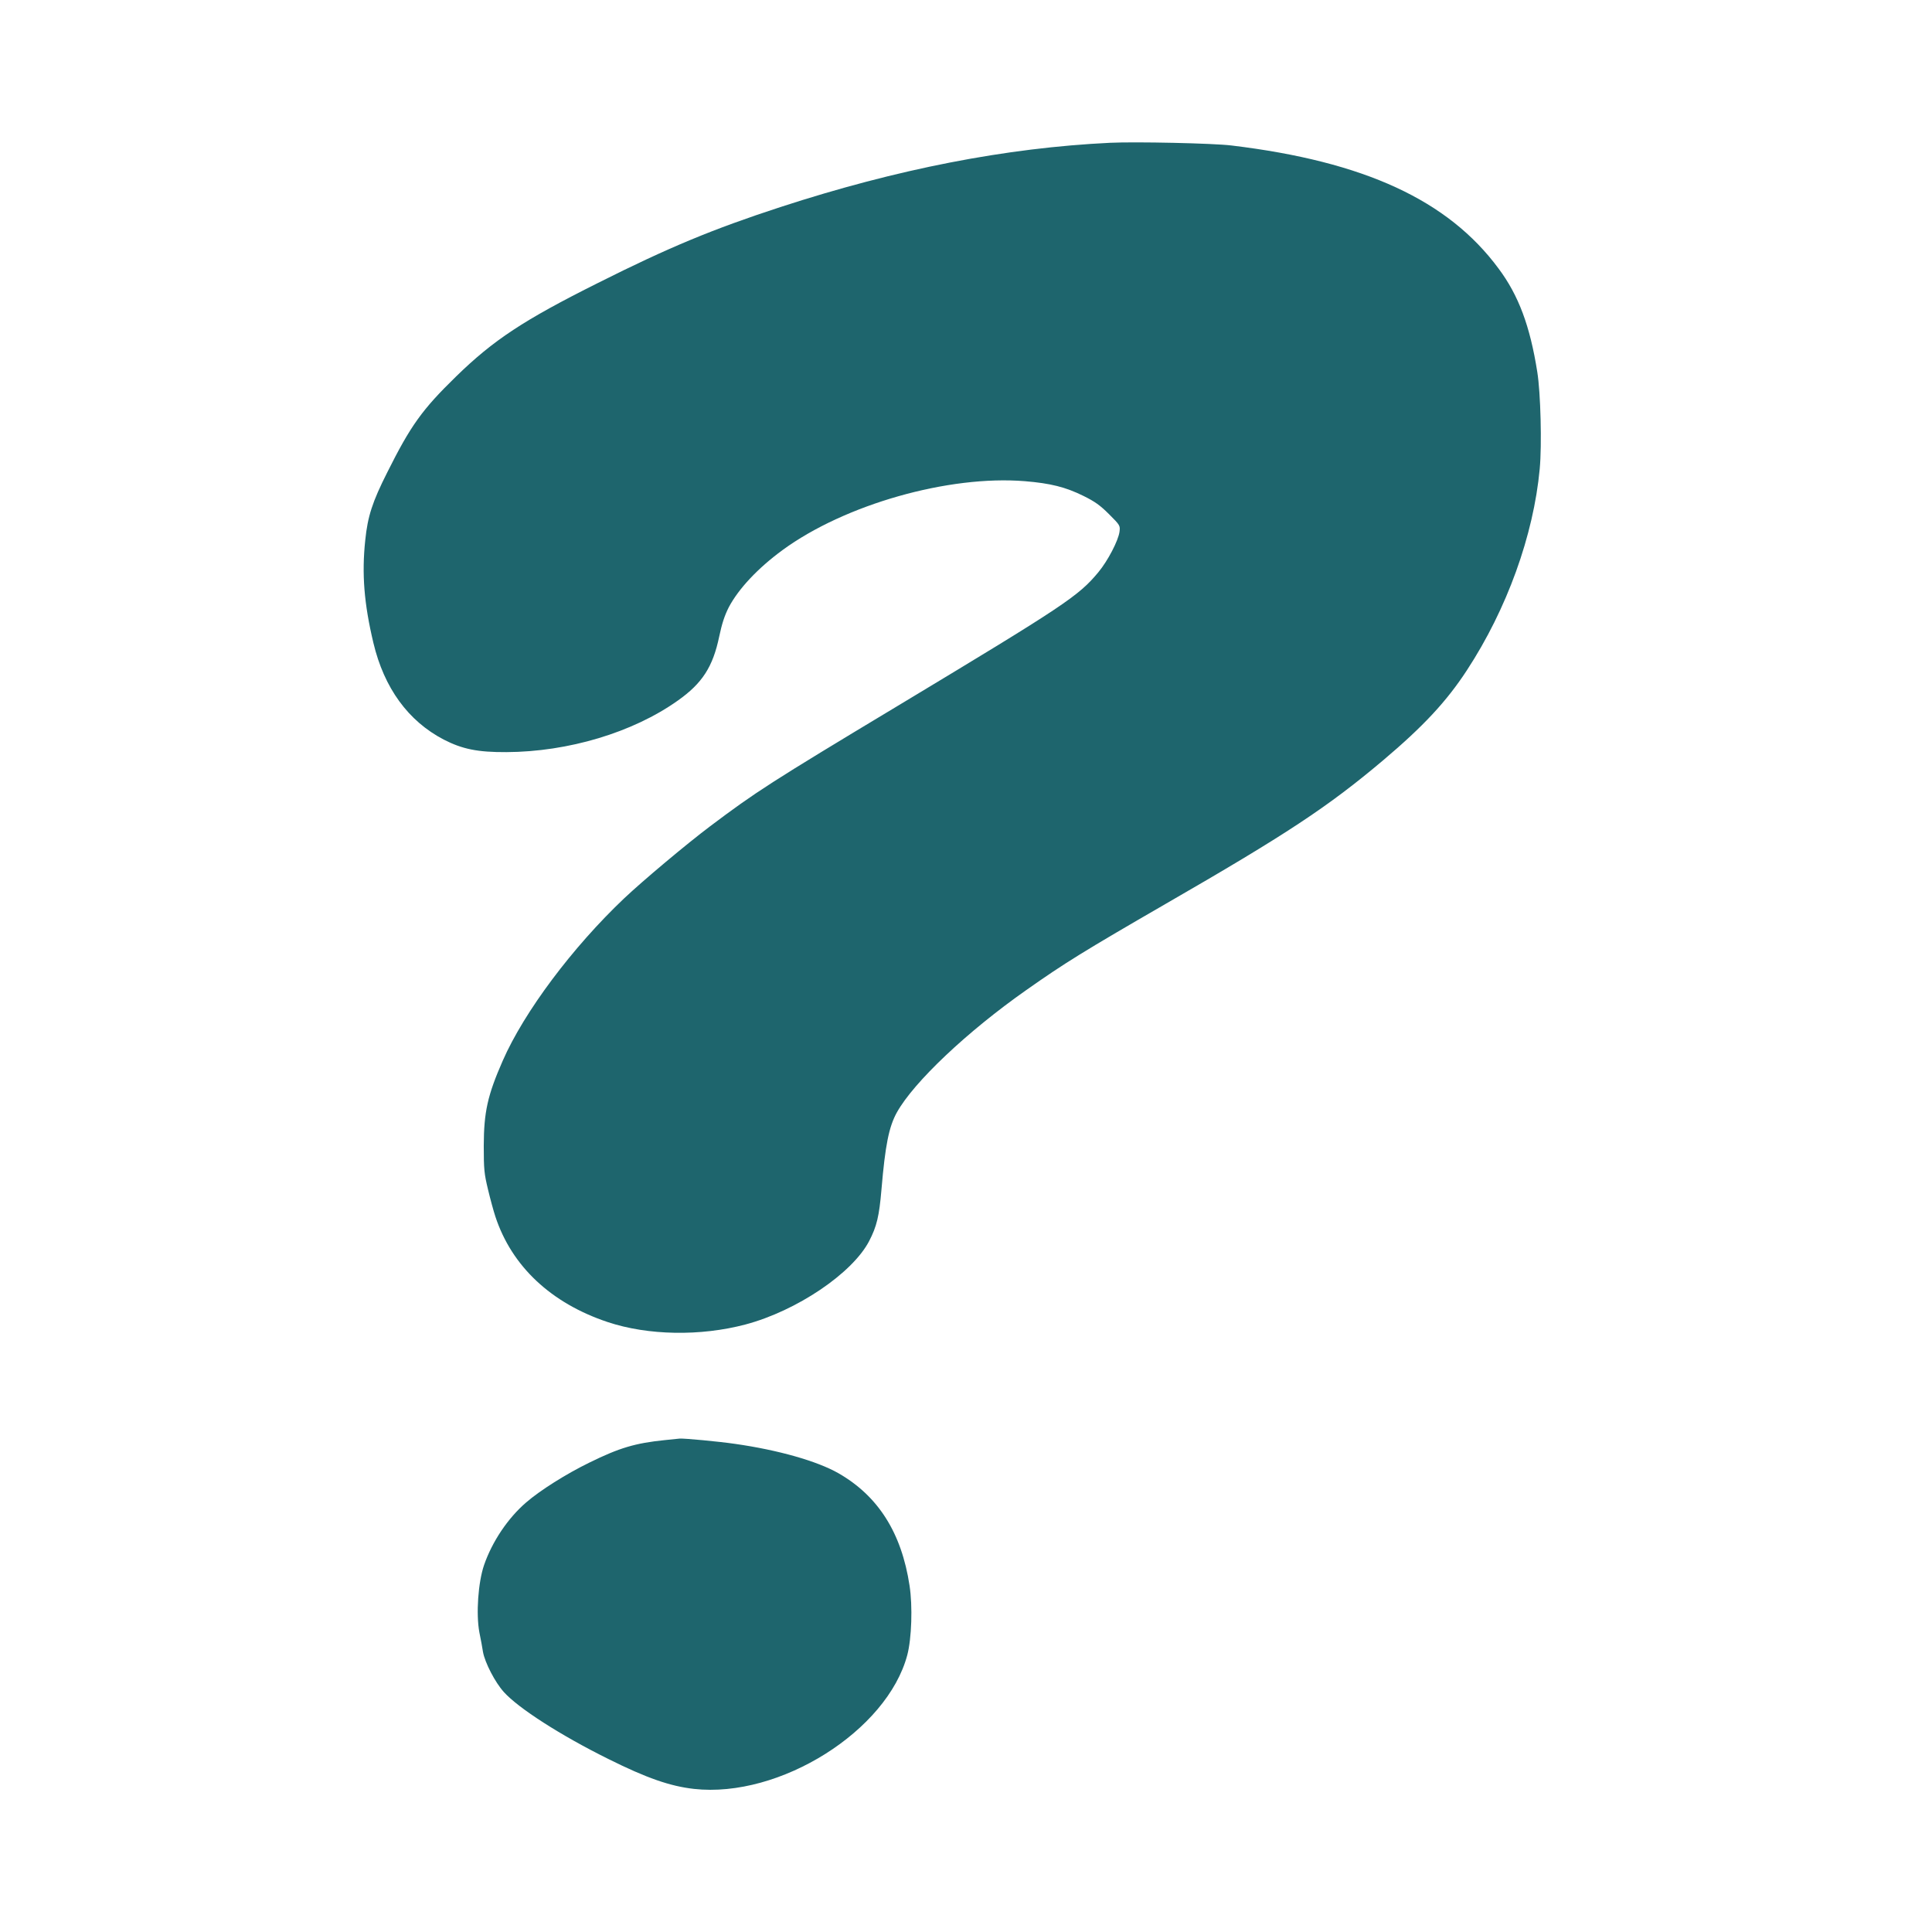
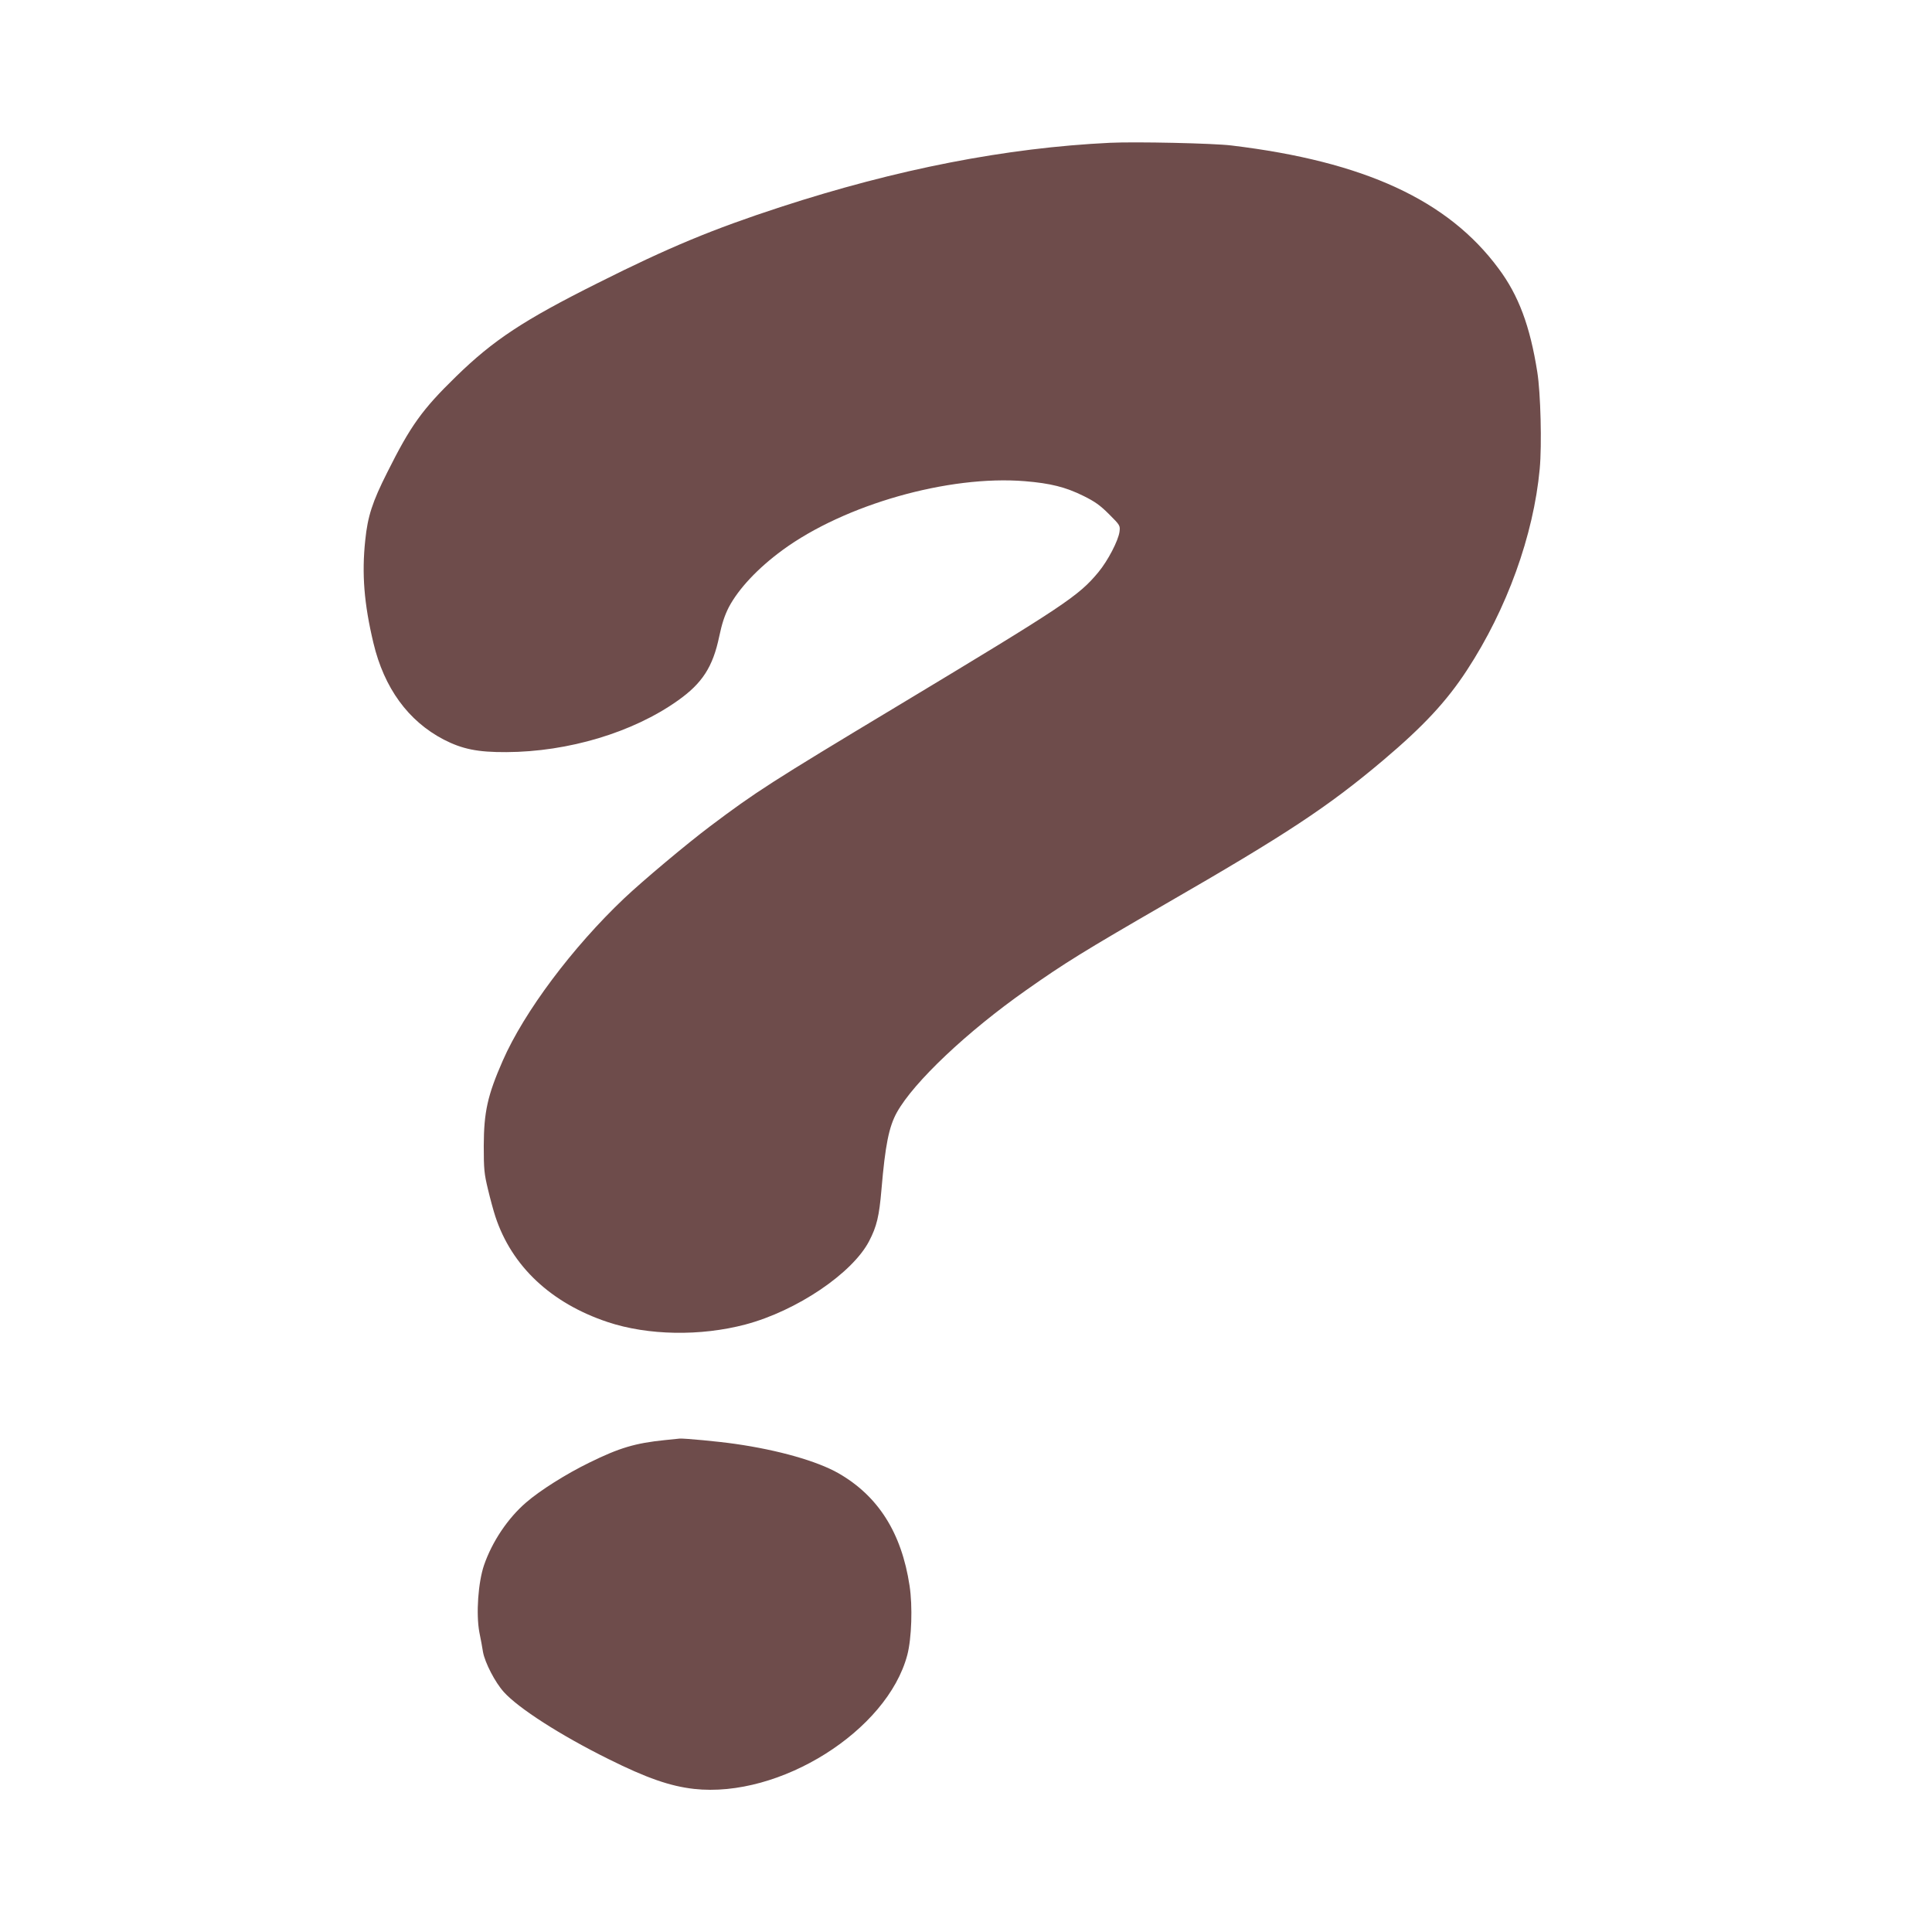
<svg xmlns="http://www.w3.org/2000/svg" version="1.0" width="1280pt" height="1280pt" viewBox="0 0 1280 1280" preserveAspectRatio="xMidYMid meet">
-   <g transform="translate(0,1280) scale(0.1,-0.1)" fill="#1e656d" stroke="none">
+   <g transform="translate(0,1280) scale(0.1,-0.1)" fill="#6e4c4b" stroke="none">
    <path d="M7355 11854 c-689 -33 -1412 -174 -2185 -426 -447 -146 -737 -266 -1209 -503 -492 -246 -692 -378 -939 -619 -226 -220 -302 -327 -456 -635 -99 -196 -130 -292 -146 -449 -24 -224 -8 -422 54 -682 71 -298 230 -517 466 -640 123 -63 224 -84 415 -83 410 2 838 130 1135 341 163 115 233 224 275 425 18 85 35 138 64 195 65 122 191 257 356 378 413 302 1100 497 1605 456 170 -14 270 -39 389 -98 75 -37 110 -62 169 -121 73 -73 74 -75 69 -116 -8 -59 -77 -192 -140 -268 -132 -159 -224 -220 -1330 -886 -845 -508 -940 -570 -1242 -797 -158 -119 -445 -360 -569 -477 -342 -324 -663 -752 -805 -1076 -101 -230 -125 -340 -126 -563 0 -158 3 -186 28 -290 15 -63 37 -144 49 -180 108 -329 369 -574 744 -699 267 -89 615 -95 913 -16 339 90 708 339 819 552 51 98 67 166 82 343 25 293 49 414 102 510 112 201 465 535 858 811 254 179 382 258 920 569 805 464 1079 645 1445 954 265 224 419 389 554 596 265 405 441 893 482 1333 15 160 6 505 -16 642 -48 305 -124 508 -256 685 -335 454 -890 710 -1769 816 -119 15 -638 26 -805 18z" />
    <path d="M4405 3259 c-196 -20 -301 -51 -500 -149 -154 -75 -328 -185 -419 -264 -121 -104 -225 -259 -279 -415 -39 -114 -54 -323 -31 -446 9 -44 20 -102 24 -130 13 -71 80 -201 138 -265 96 -107 376 -287 693 -444 253 -126 408 -180 567 -198 568 -63 1280 385 1413 887 29 110 36 324 15 460 -53 350 -208 594 -472 745 -141 80 -397 153 -684 194 -110 16 -335 37 -367 35 -10 -1 -54 -5 -98 -10z" />
  </g>
</svg>
